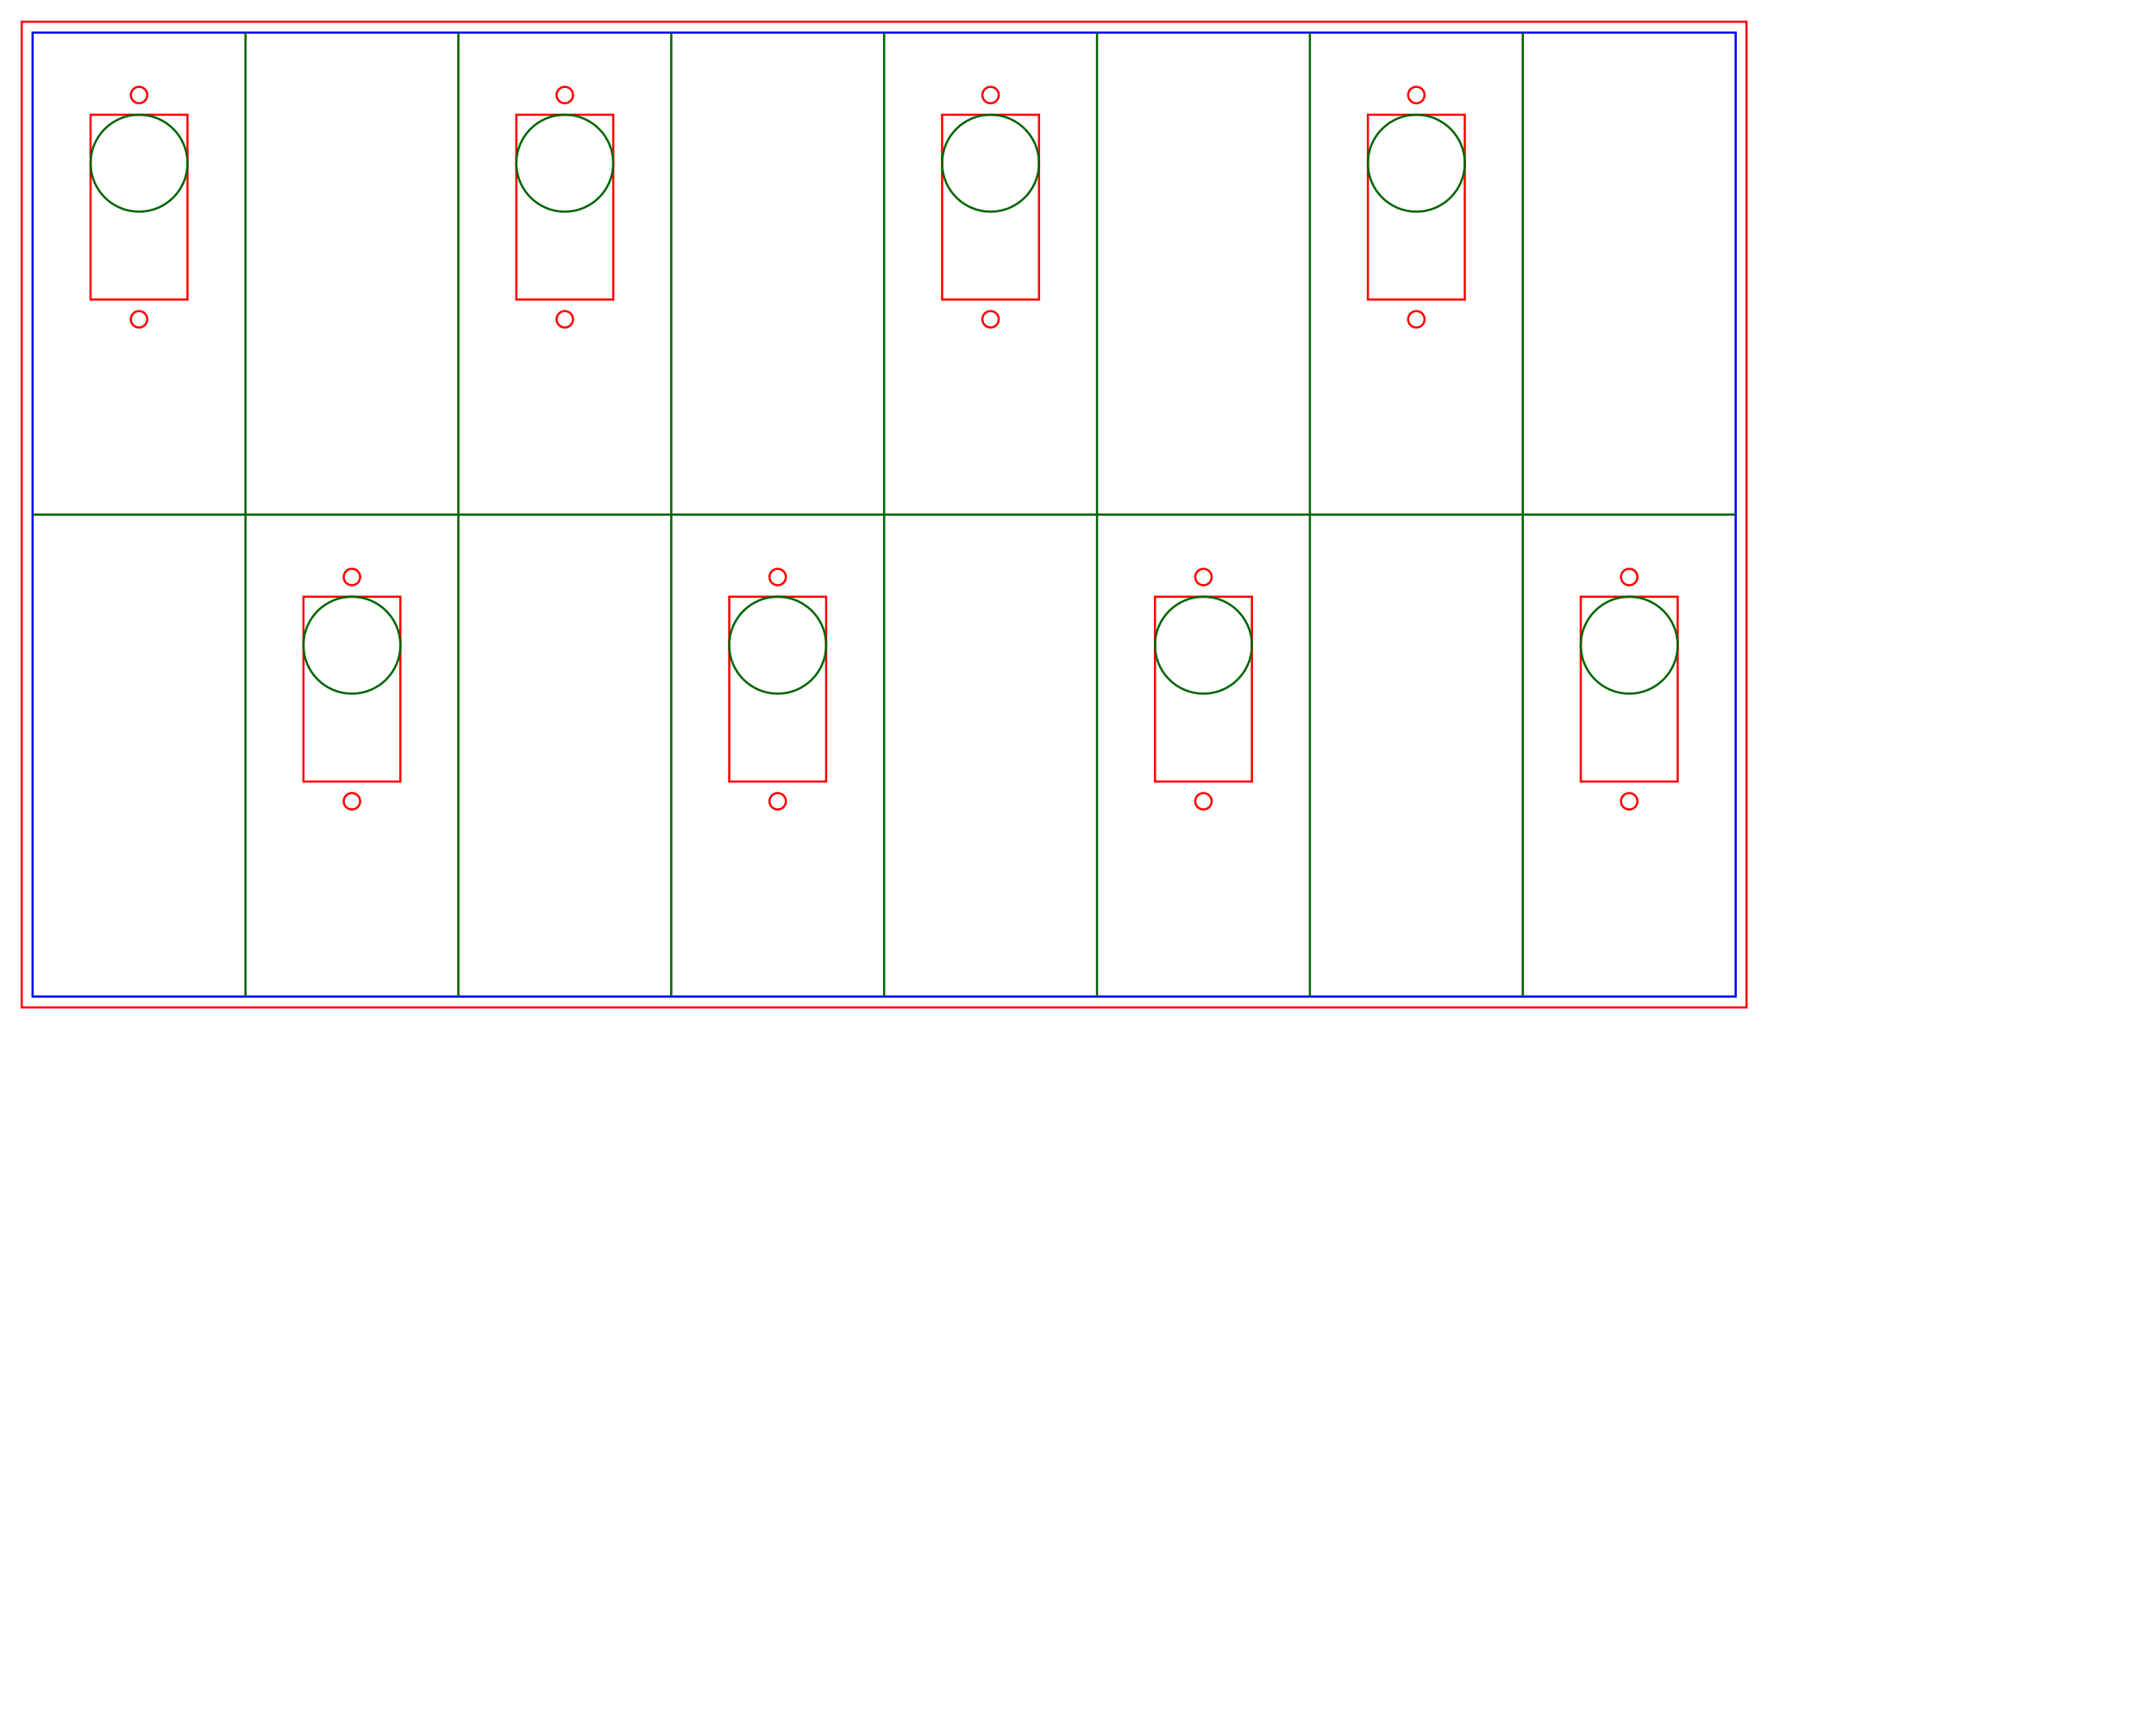
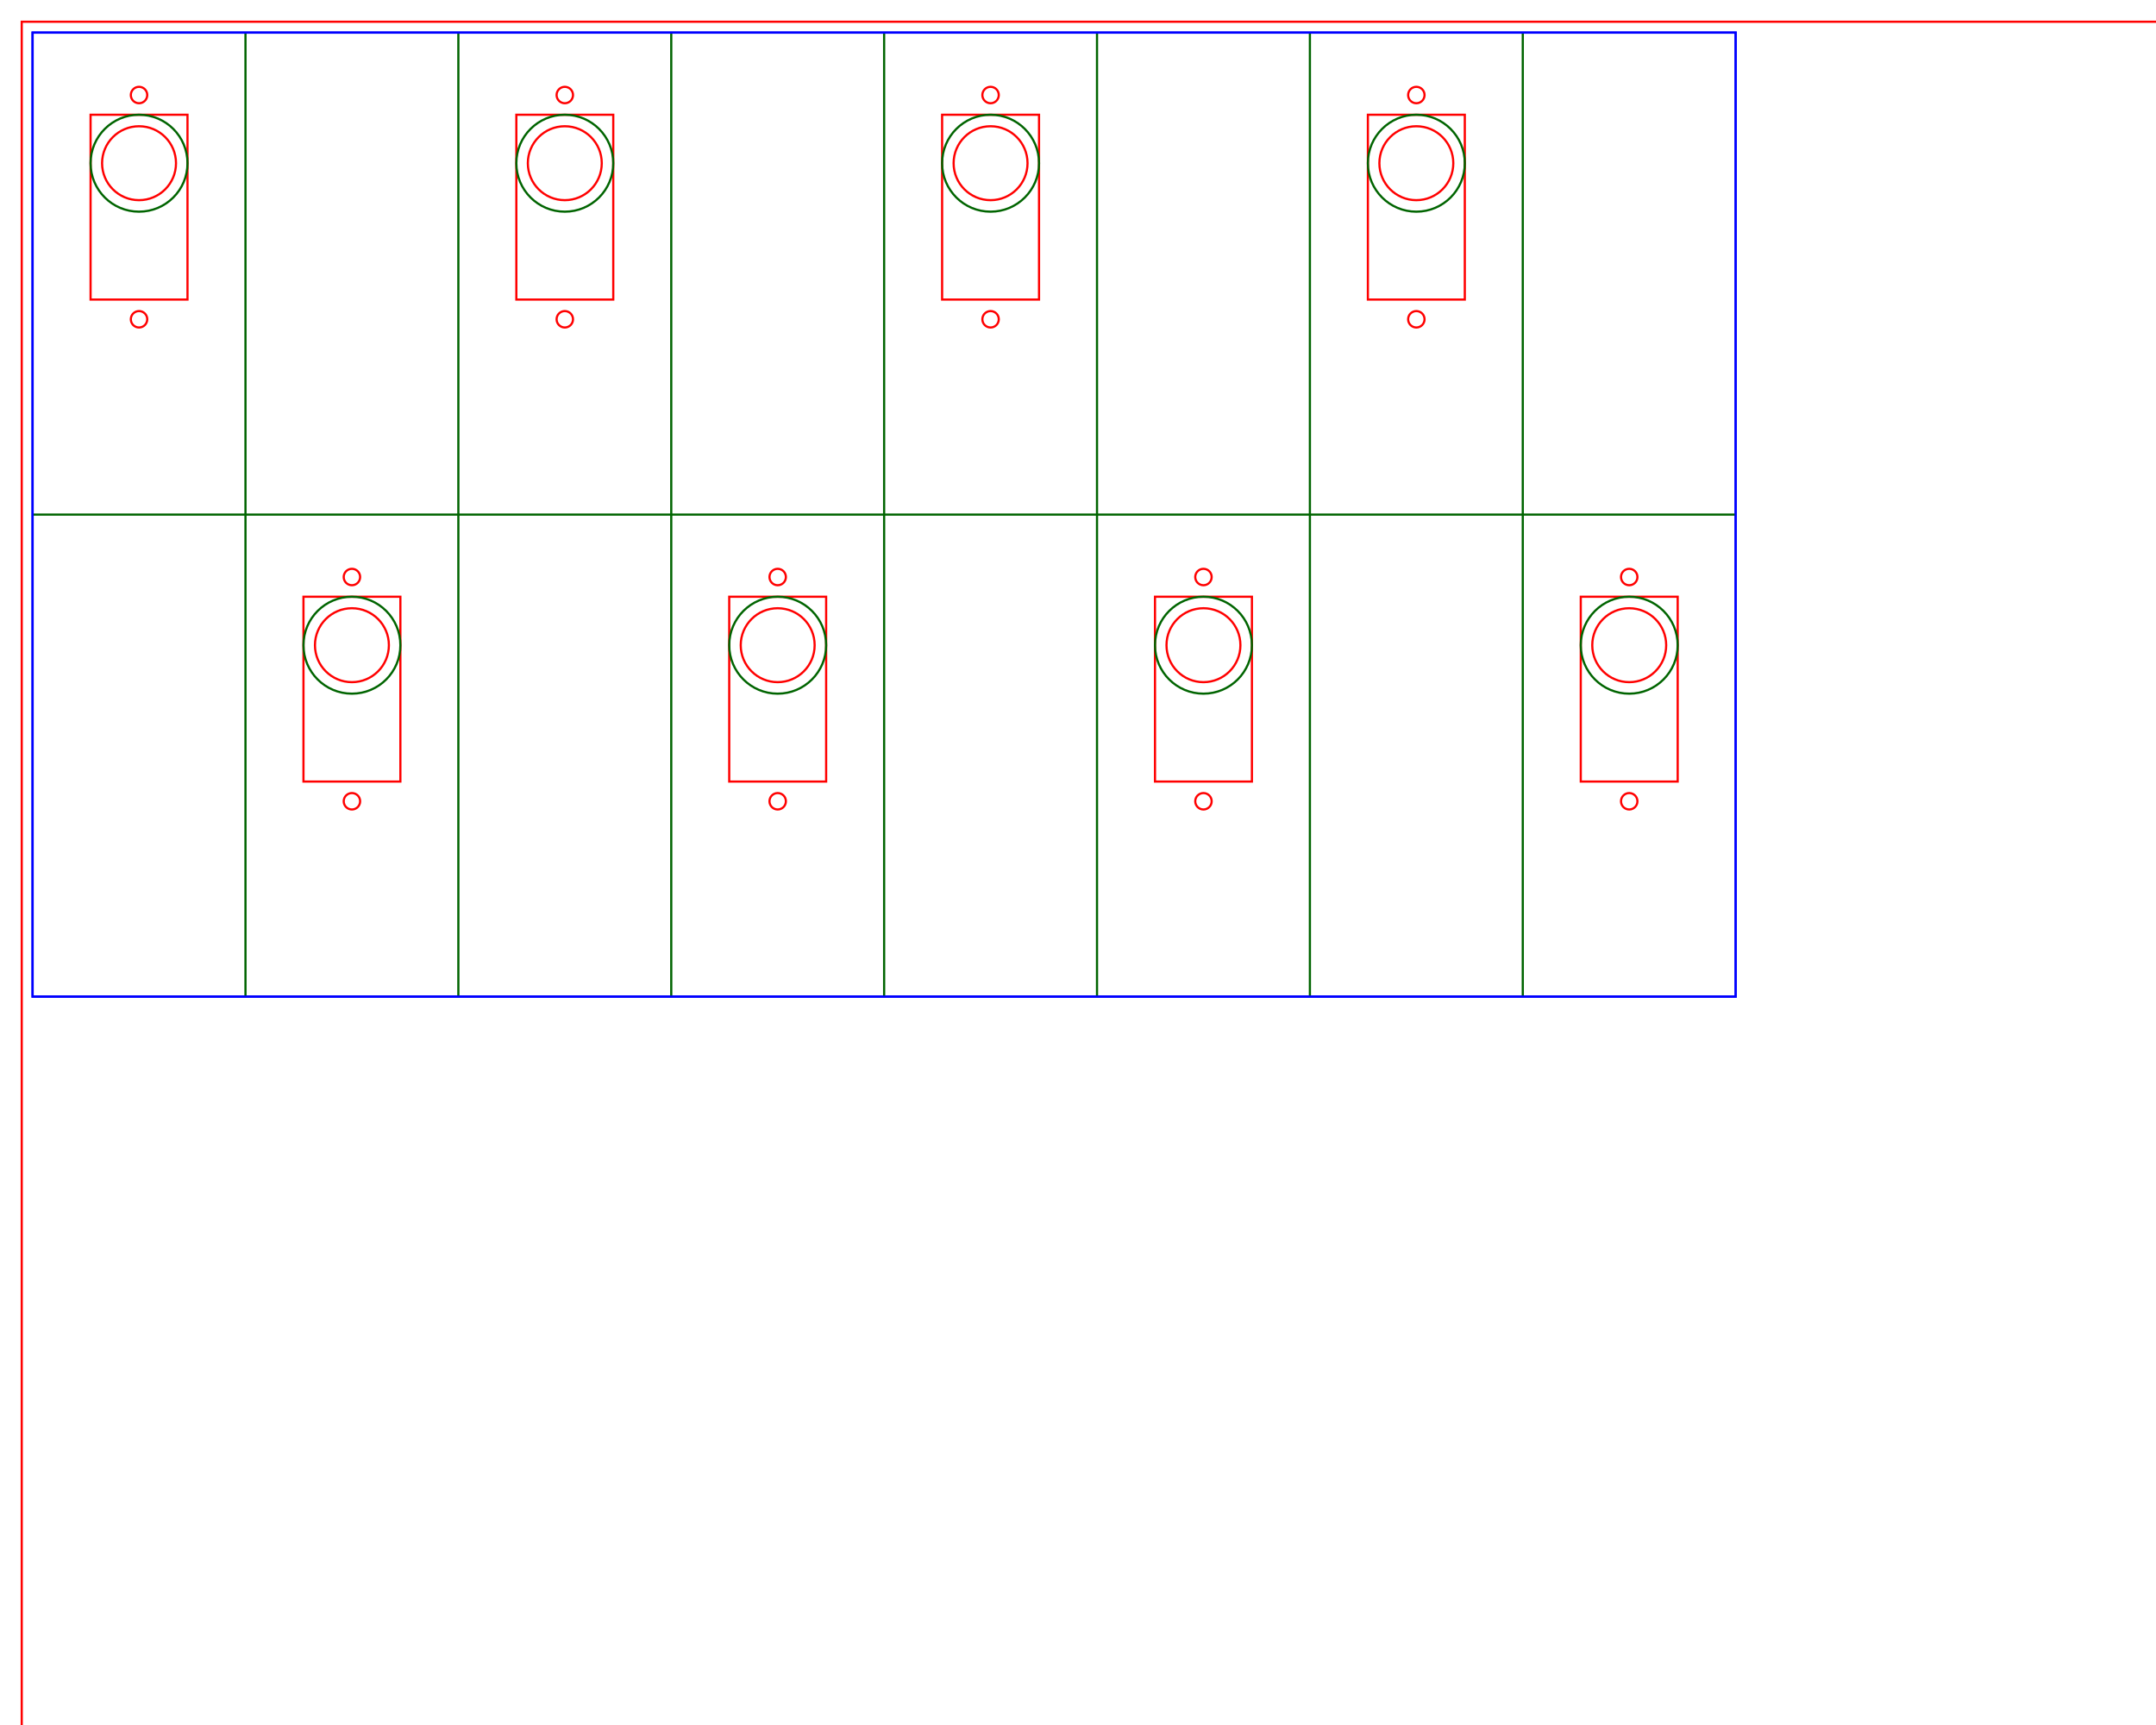
<svg xmlns="http://www.w3.org/2000/svg" viewbox="0 0 1000 1000" id="svg" width="992.145" height="793.716" style="zoom: 0.6; border: 1px solid black;">
  <g transform="translate(10,10)">
-     <rect width="793.716" height="453.552" fill="none" stroke="red" />
-     <g />
+     <rect width="7937.16" height="4535.52" fill="none" stroke="red" />
    <g transform="translate(5,5)">
      <rect stroke="blue" fill="none" width="783.716" height="443.552" />
      <line x1="97.965" x2="97.965" y1="0" y2="443.552" stroke="darkgreen" fill="none" class="guide" />
      <line x1="195.929" x2="195.929" y1="0" y2="443.552" stroke="darkgreen" fill="none" class="guide" />
      <line x1="293.894" x2="293.894" y1="0" y2="443.552" stroke="darkgreen" fill="none" class="guide" />
      <line x1="391.858" x2="391.858" y1="0" y2="443.552" stroke="darkgreen" fill="none" class="guide" />
      <line x1="489.822" x2="489.822" y1="0" y2="443.552" stroke="darkgreen" fill="none" class="guide" />
      <line x1="587.787" x2="587.787" y1="0" y2="443.552" stroke="darkgreen" fill="none" class="guide" />
      <line x1="685.751" x2="685.751" y1="0" y2="443.552" stroke="darkgreen" fill="none" class="guide" />
      <line x1="0" x2="783.716" y1="221.776" y2="221.776" stroke="darkgreen" fill="none" class="guide" />
      <g transform="translate(26.68261,37.796)">
        <rect width="44.599" height="85.041" stroke="red" fill="none" />
        <circle cx="22.3" cy="-9.071" r="3.78" stroke="red" fill="none" />
        <circle cx="22.3" cy="-9.071" r="3.78" stroke="red" fill="none" transform="translate(0,103.1831)" />
        <circle cx="22.3" cy="22.3" r="22.3" stroke="darkgreen" fill="none" class="guide" />
      </g>
      <g transform="translate(124.6471,259.572)">
        <rect width="44.599" height="85.041" stroke="red" fill="none" />
        <circle cx="22.3" cy="-9.071" r="3.78" stroke="red" fill="none" />
        <circle cx="22.3" cy="-9.071" r="3.78" stroke="red" fill="none" transform="translate(0,103.1831)" />
        <circle cx="22.3" cy="22.3" r="22.3" stroke="darkgreen" fill="none" class="guide" />
      </g>
      <g transform="translate(222.6116,37.796)">
        <rect width="44.599" height="85.041" stroke="red" fill="none" />
        <circle cx="22.3" cy="-9.071" r="3.78" stroke="red" fill="none" />
        <circle cx="22.3" cy="-9.071" r="3.78" stroke="red" fill="none" transform="translate(0,103.1831)" />
        <circle cx="22.3" cy="22.3" r="22.3" stroke="darkgreen" fill="none" class="guide" />
      </g>
      <g transform="translate(320.5761,259.572)">
        <rect width="44.599" height="85.041" stroke="red" fill="none" />
        <circle cx="22.3" cy="-9.071" r="3.78" stroke="red" fill="none" />
        <circle cx="22.3" cy="-9.071" r="3.78" stroke="red" fill="none" transform="translate(0,103.1831)" />
        <circle cx="22.3" cy="22.3" r="22.3" stroke="darkgreen" fill="none" class="guide" />
      </g>
      <g transform="translate(418.5406,37.796)">
        <rect width="44.599" height="85.041" stroke="red" fill="none" />
        <circle cx="22.3" cy="-9.071" r="3.78" stroke="red" fill="none" />
        <circle cx="22.3" cy="-9.071" r="3.78" stroke="red" fill="none" transform="translate(0,103.1831)" />
        <circle cx="22.3" cy="22.3" r="22.3" stroke="darkgreen" fill="none" class="guide" />
      </g>
      <g transform="translate(516.5051,259.572)">
        <rect width="44.599" height="85.041" stroke="red" fill="none" />
        <circle cx="22.3" cy="-9.071" r="3.78" stroke="red" fill="none" />
        <circle cx="22.3" cy="-9.071" r="3.78" stroke="red" fill="none" transform="translate(0,103.1831)" />
        <circle cx="22.3" cy="22.3" r="22.3" stroke="darkgreen" fill="none" class="guide" />
      </g>
      <g transform="translate(614.4696,37.796)">
        <rect width="44.599" height="85.041" stroke="red" fill="none" />
        <circle cx="22.3" cy="-9.071" r="3.78" stroke="red" fill="none" />
        <circle cx="22.3" cy="-9.071" r="3.78" stroke="red" fill="none" transform="translate(0,103.1831)" />
        <circle cx="22.3" cy="22.3" r="22.3" stroke="darkgreen" fill="none" class="guide" />
      </g>
      <g transform="translate(712.4341,259.572)">
        <rect width="44.599" height="85.041" stroke="red" fill="none" />
        <circle cx="22.3" cy="-9.071" r="3.78" stroke="red" fill="none" />
        <circle cx="22.3" cy="-9.071" r="3.78" stroke="red" fill="none" transform="translate(0,103.1831)" />
        <circle cx="22.3" cy="22.3" r="22.3" stroke="darkgreen" fill="none" class="guide" />
      </g>
    </g>
+     <g transform="translate(5,5)">
+       <rect stroke="blue" fill="none" width="783.716" height="443.552" />
+       <circle r="17.008" stroke="red" fill="none" transform="translate(48.98225,60.09564)" />
+       <circle r="17.008" stroke="red" fill="none" transform="translate(146.9468,281.8716)" />
+       <circle r="17.008" stroke="red" fill="none" transform="translate(244.9112,60.09564)" />
+       <circle r="17.008" stroke="red" fill="none" transform="translate(342.8757,281.8716)" />
+       <circle r="17.008" stroke="red" fill="none" transform="translate(440.8403,60.09564)" />
+       <circle r="17.008" stroke="red" fill="none" transform="translate(538.8048,281.8716)" />
+       <circle r="17.008" stroke="red" fill="none" transform="translate(636.7693,60.09564)" />
+       <circle r="17.008" stroke="red" fill="none" transform="translate(734.7337,281.8716)" />
+     </g>
  </g>
</svg>
